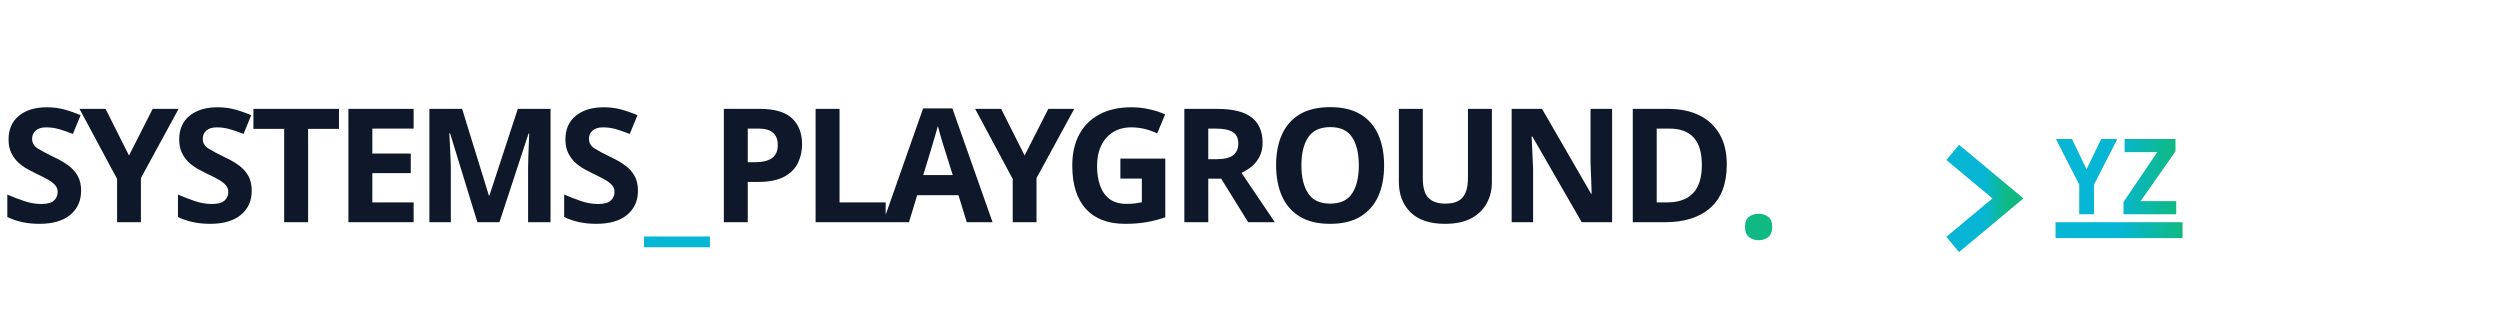
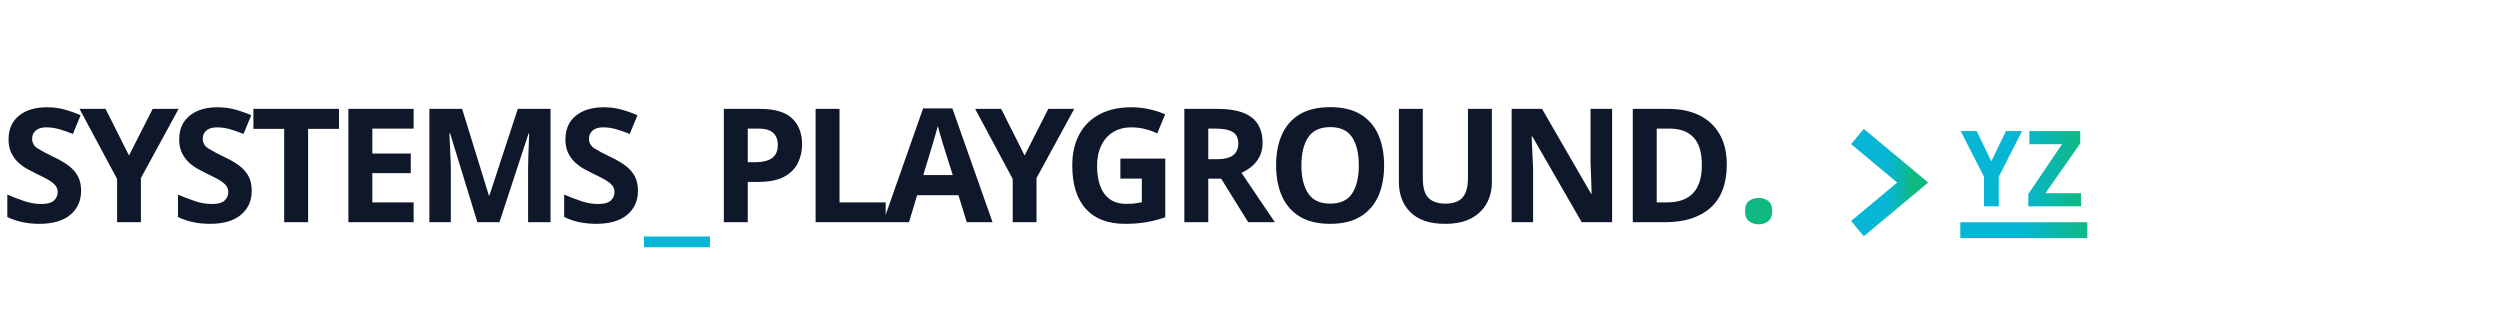
<svg xmlns="http://www.w3.org/2000/svg" viewBox="0 0 315 40">
  <defs>
    <linearGradient id="brandGrad" x1="0%" y1="0%" x2="100%" y2="0%">
      <stop offset="0%" stop-color="#06b6d4" />
      <stop offset="50%" stop-color="#06b6d4" />
      <stop offset="100%" stop-color="#10b981" />
    </linearGradient>
  </defs>
  <style>
    .t-main { fill: #0f172a; }
    .t-accent { fill: url(#brandGrad); }
    .s-accent { stroke: url(#brandGrad); }
    @media (prefers-color-scheme: dark) {
      .t-main { fill: #f8fafc; }
    }
  </style>
  <text x="0" y="28" class="t-main" style="font-family: ui-sans-serif, system-ui, sans-serif; font-weight: 900; font-size: 20px; letter-spacing: -1px;">
-     SYSTEMS<tspan class="t-accent">_</tspan>PLAYGROUND<tspan class="t-accent" dy="2">.</tspan>
+     SYSTEMS<tspan class="t-accent">_</tspan>PLAYGROUND<tspan class="t-accent">.</tspan>
  </text>
-   <g transform="translate(245, 18)">
+   <g transform="translate(233, 16)">
    <path d="M2 2 L8 7 L2 12" class="s-accent" stroke-width="2.5" stroke-linecap="square" fill="none" />
-     <text x="14" y="9" class="t-accent" style="font-family: ui-monospace, monospace; font-weight: 900; font-size: 13px;">YZ</text>
-     <rect x="14" y="10" width="16" height="2" class="t-accent" />
+     <text x="14" y="10" class="t-accent" style="font-family: ui-monospace, monospace; font-weight: 900; font-size: 13px;">YZ</text>
+     <rect x="14" y="12" width="16" height="2" class="t-accent" />
  </g>
</svg>
